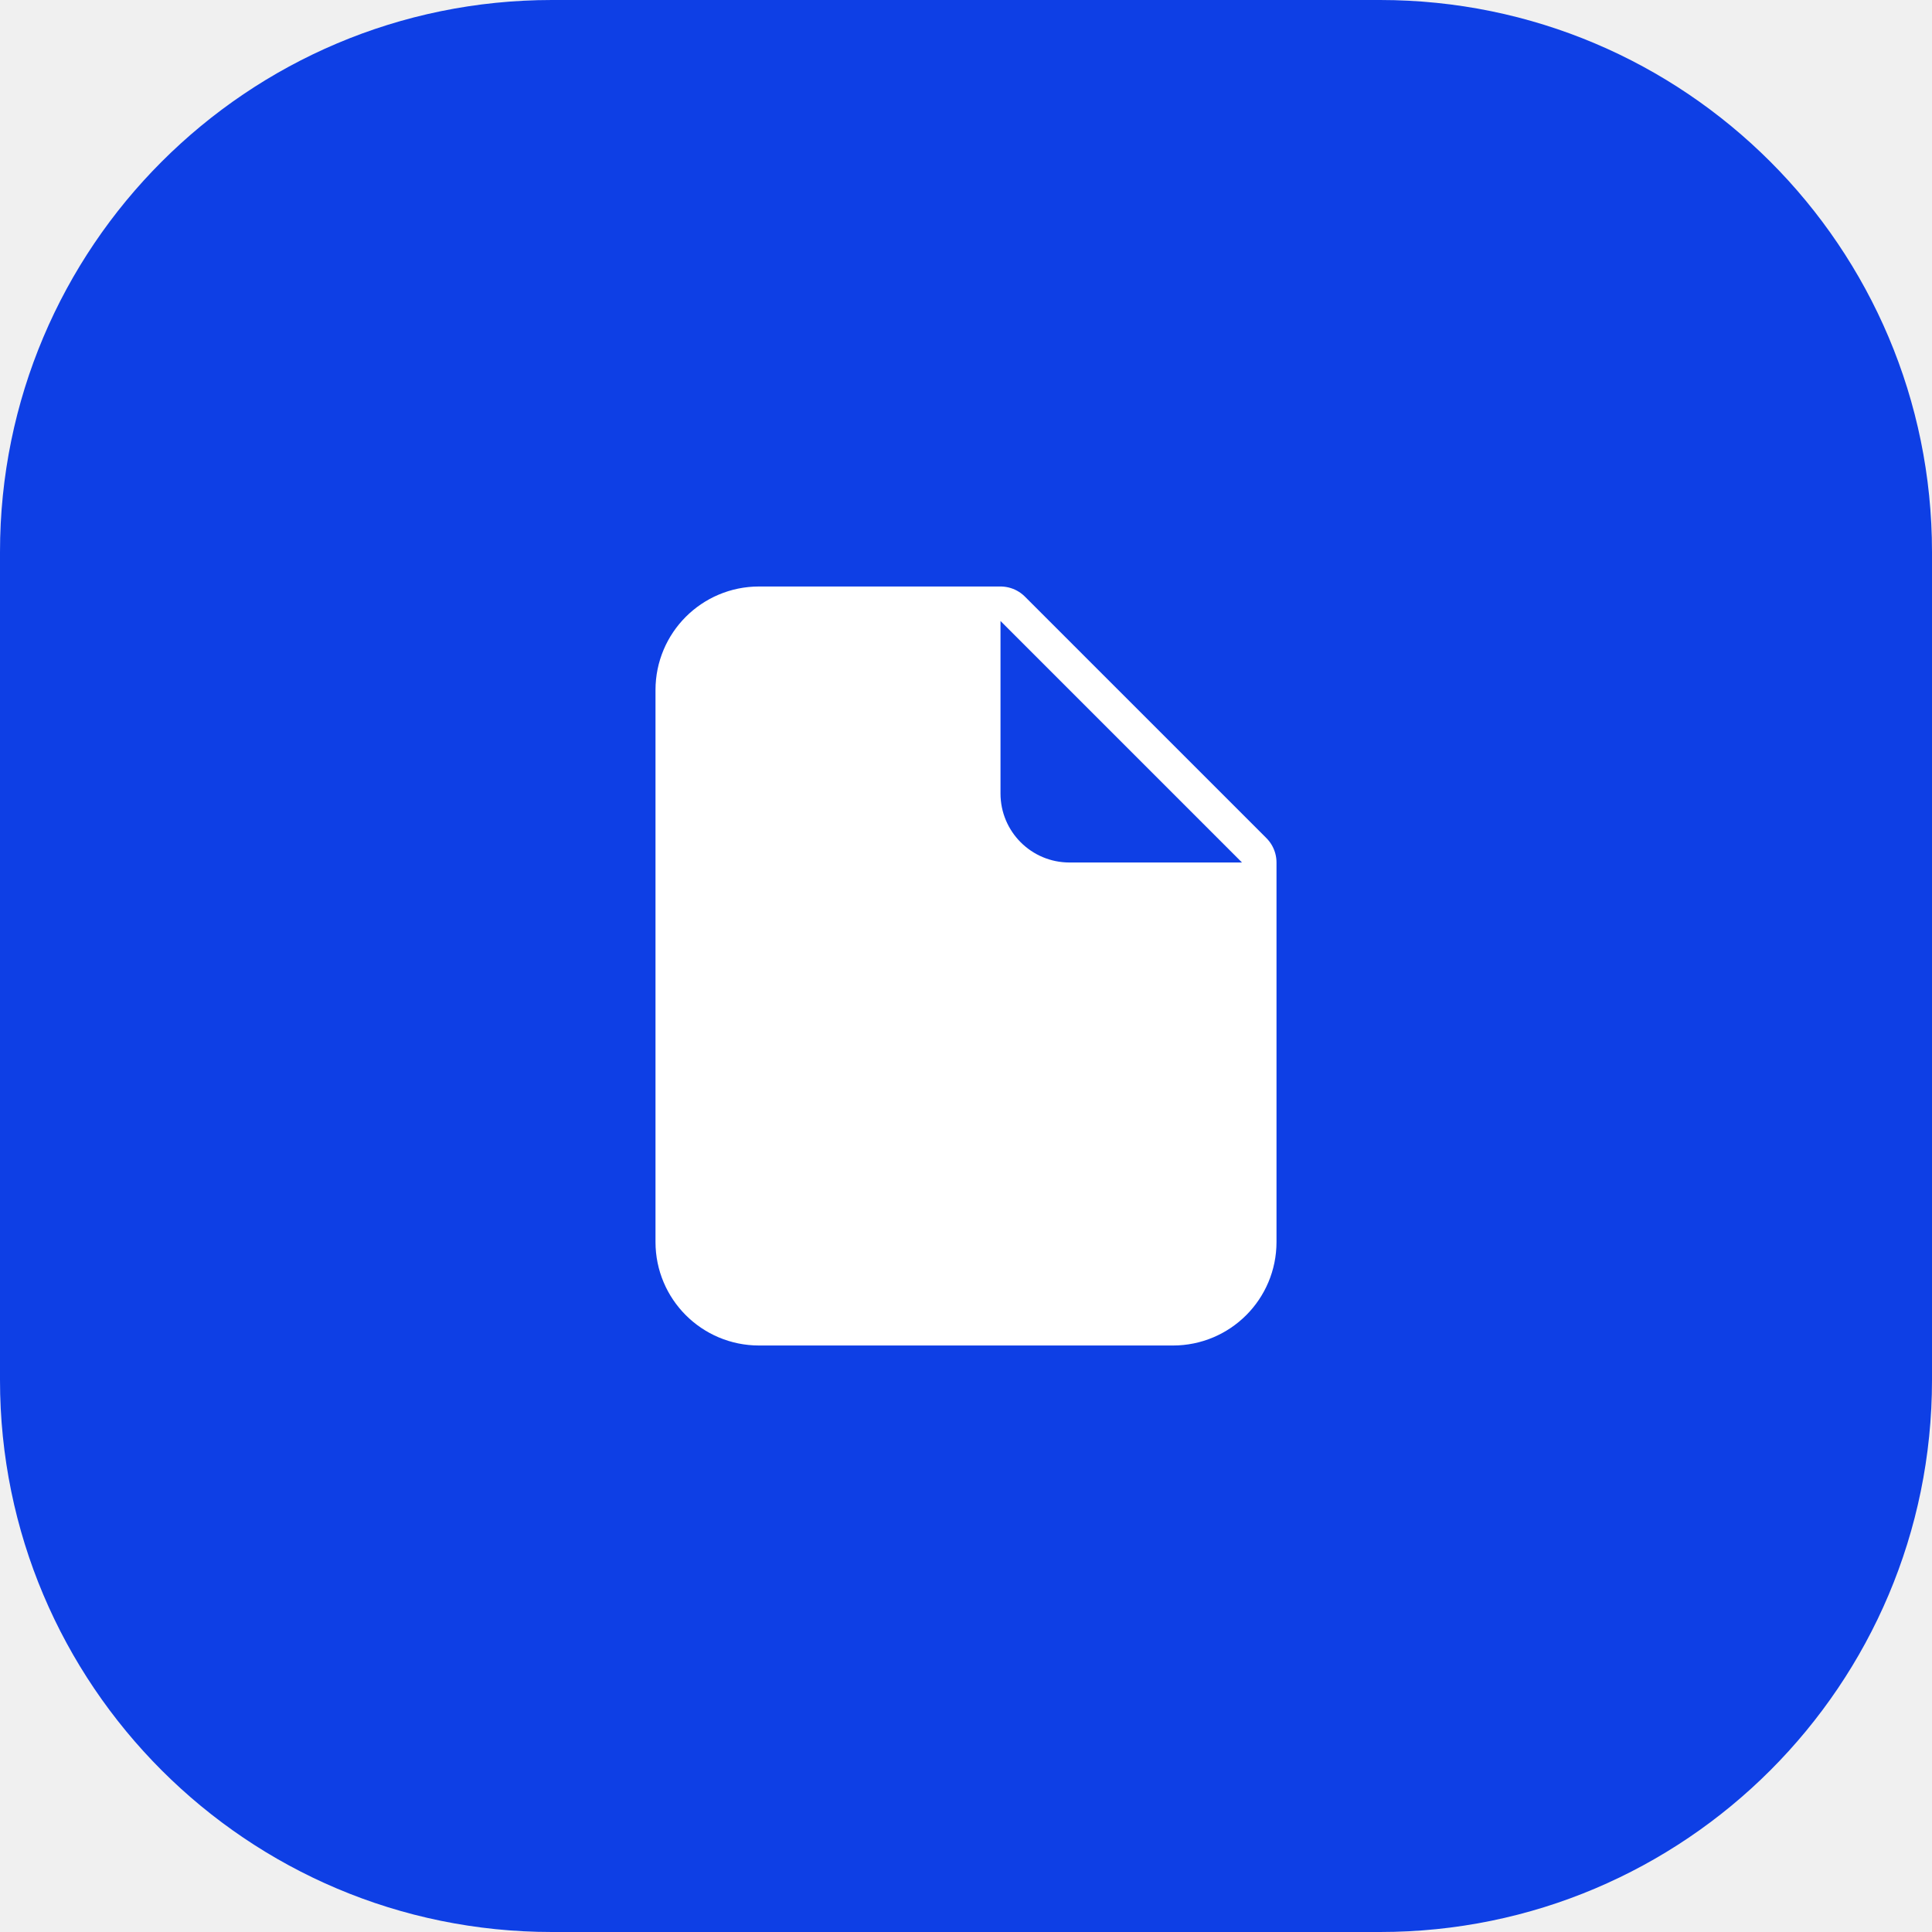
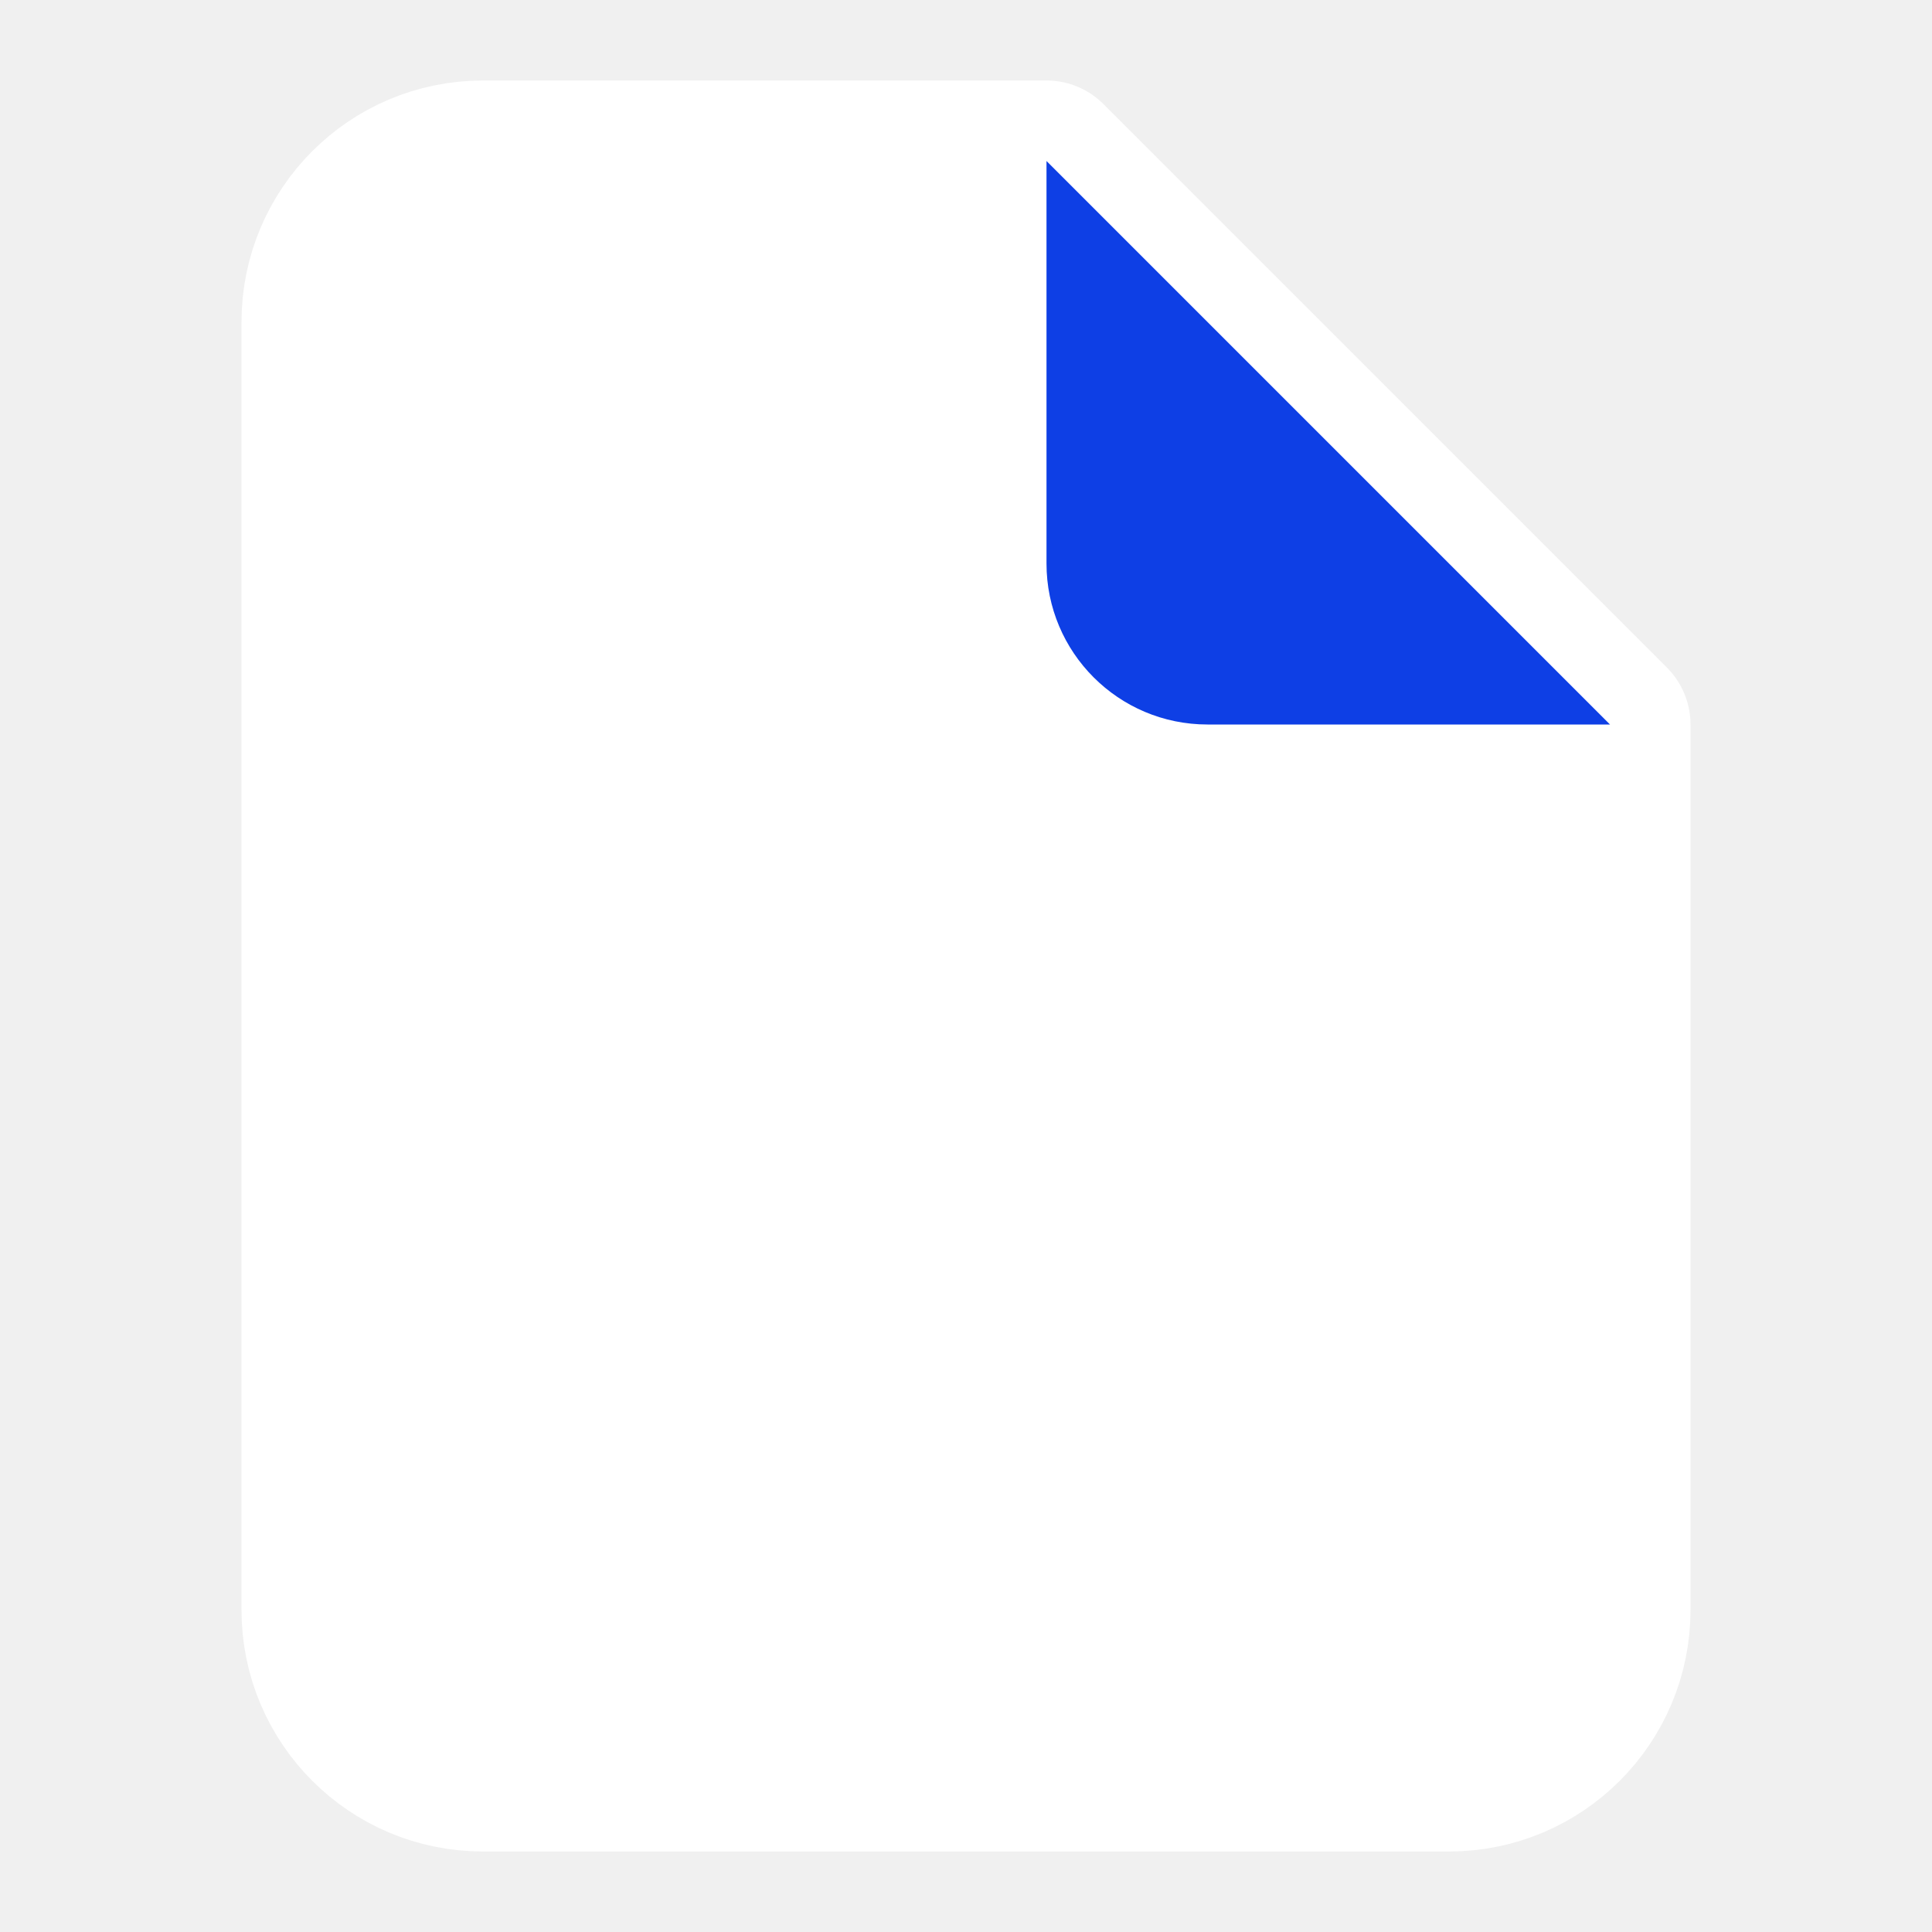
- <svg xmlns="http://www.w3.org/2000/svg" width="56" height="56" viewBox="0 0 56 56" fill="none">
-   <rect width="56" height="56" rx="16" fill="#0E3FE5" />
-   <path fill-rule="evenodd" clip-rule="evenodd" d="M29 18H22C20.895 18 20 18.895 20 20V36C20 37.105 20.895 38 22 38H34C35.105 38 36 37.105 36 36V25L29 18Z" fill="white" stroke="white" stroke-width="2" stroke-linecap="round" stroke-linejoin="round" />
-   <path fill-rule="evenodd" clip-rule="evenodd" d="M29 18V23C29 24.105 29.895 25 31 25H36" fill="#0E3FE5" />
+ <svg xmlns="http://www.w3.org/2000/svg" width="24" height="24" viewBox="0 0 24 24" fill="none">
+   <path fill-rule="evenodd" clip-rule="evenodd" d="M13 2H6C4.895 2 4 2.895 4 4V20C4 21.105 4.895 22 6 22H18C19.105 22 20 21.105 20 20V9L13 2Z" fill="white" stroke="white" stroke-width="2" stroke-linecap="round" stroke-linejoin="round" />
+   <path fill-rule="evenodd" clip-rule="evenodd" d="M13 2V7C13 8.105 13.895 9 15 9H20" fill="#0E3FE5" />
</svg>
